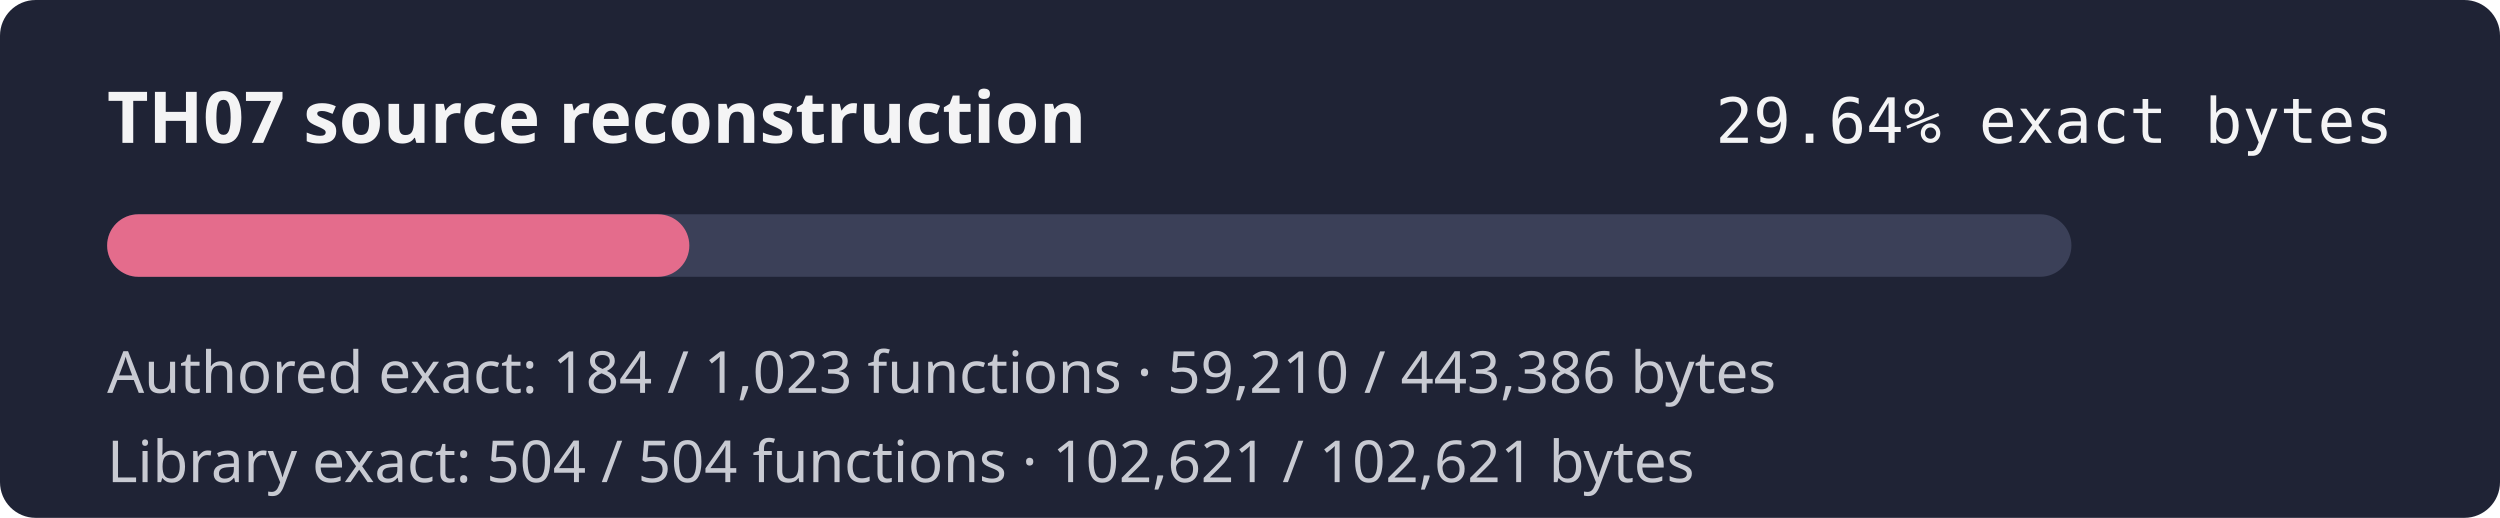
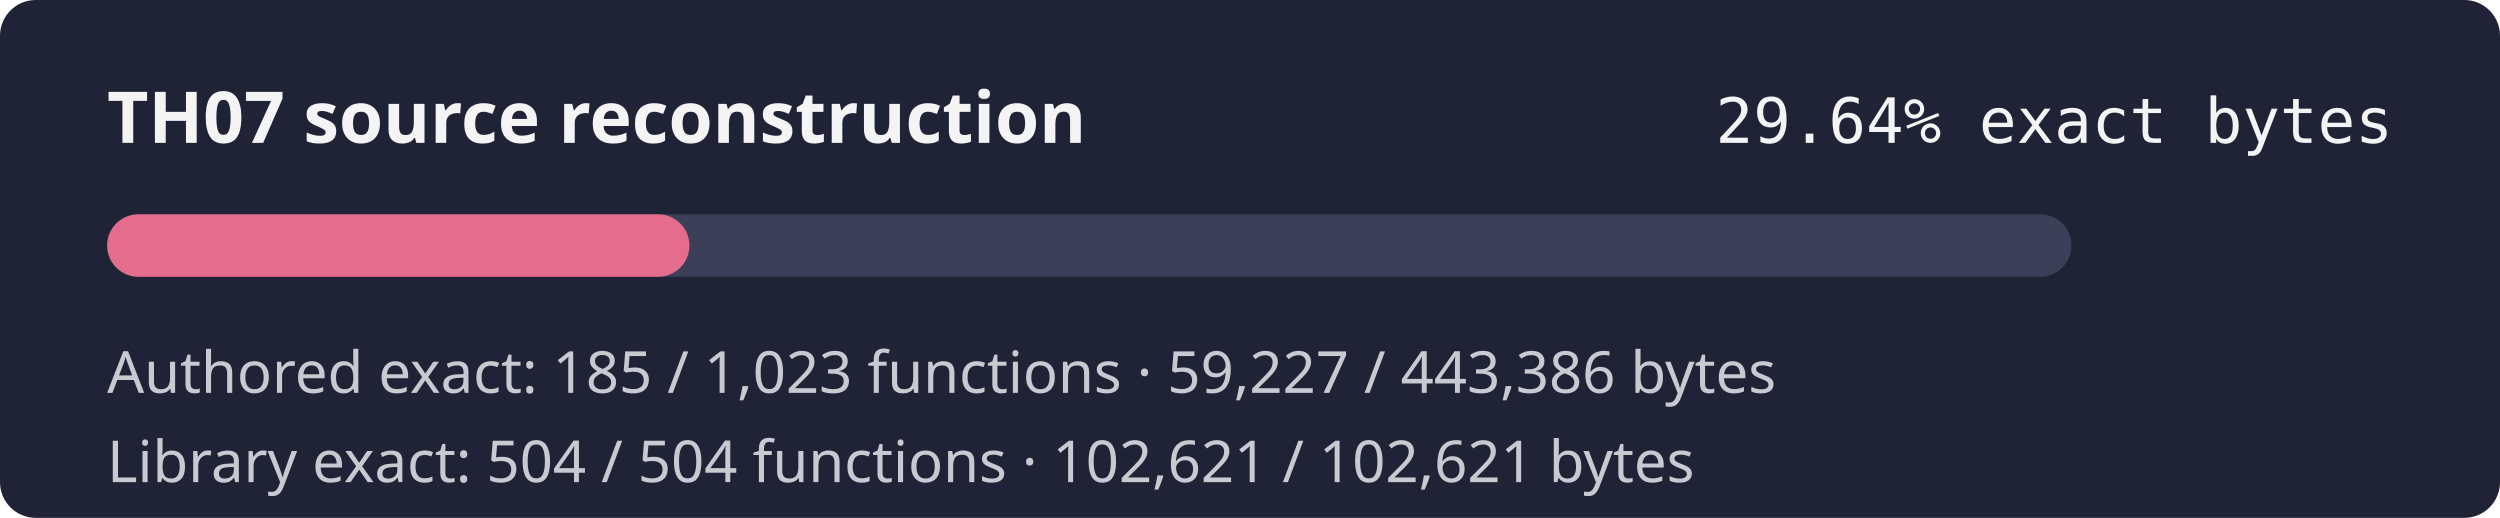
<svg xmlns="http://www.w3.org/2000/svg" width="560" height="116" role="img" aria-label="TH07 reconstruction progress 29.64% by bytes">
  <rect width="560" height="116" rx="8" fill="#1f2335" />
  <text x="24" y="32" fill="#f4f4f5" font-family="sans-serif" font-size="16" font-weight="600">TH07 source reconstruction</text>
  <text x="536" y="32" fill="#f4f4f5" text-anchor="end" font-family="monospace" font-size="14">29.64% exact bytes</text>
  <rect x="24" y="48" width="440" height="14" rx="7" fill="#3b4058" />
-   <rect x="24" y="48" width="130.41" height="14" rx="7" fill="#e46c8c" />
-   <text x="24" y="88" fill="#c8cad2" font-family="sans-serif" font-size="13">Authored exact: 184 / 1,023 functions · 59,210 / 443,386 bytes</text>
+   <rect x="24" y="48" width="130.43" height="14" rx="7" fill="#e46c8c" />
+   <text x="24" y="88" fill="#c8cad2" font-family="sans-serif" font-size="13">Authored exact: 185 / 1,023 functions · 59,227 / 443,386 bytes</text>
  <text x="24" y="108" fill="#c8cad2" font-family="sans-serif" font-size="13">Library exact: 504 / 504 functions · 102,621 / 102,621 bytes</text>
</svg>
